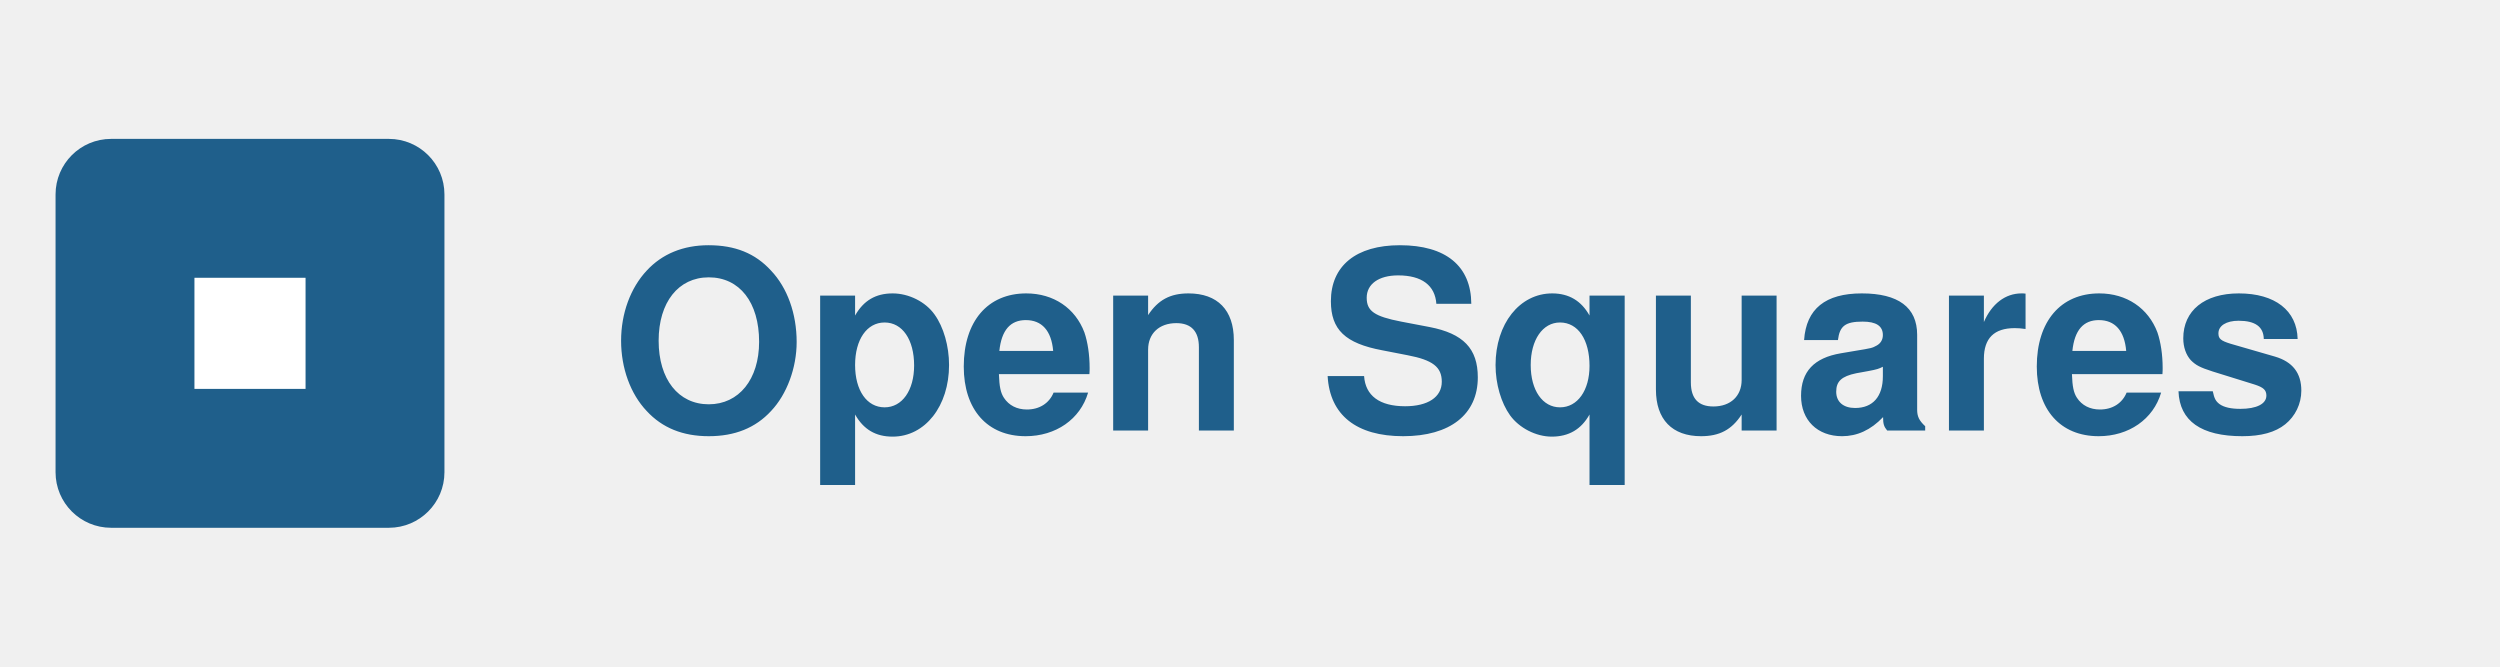
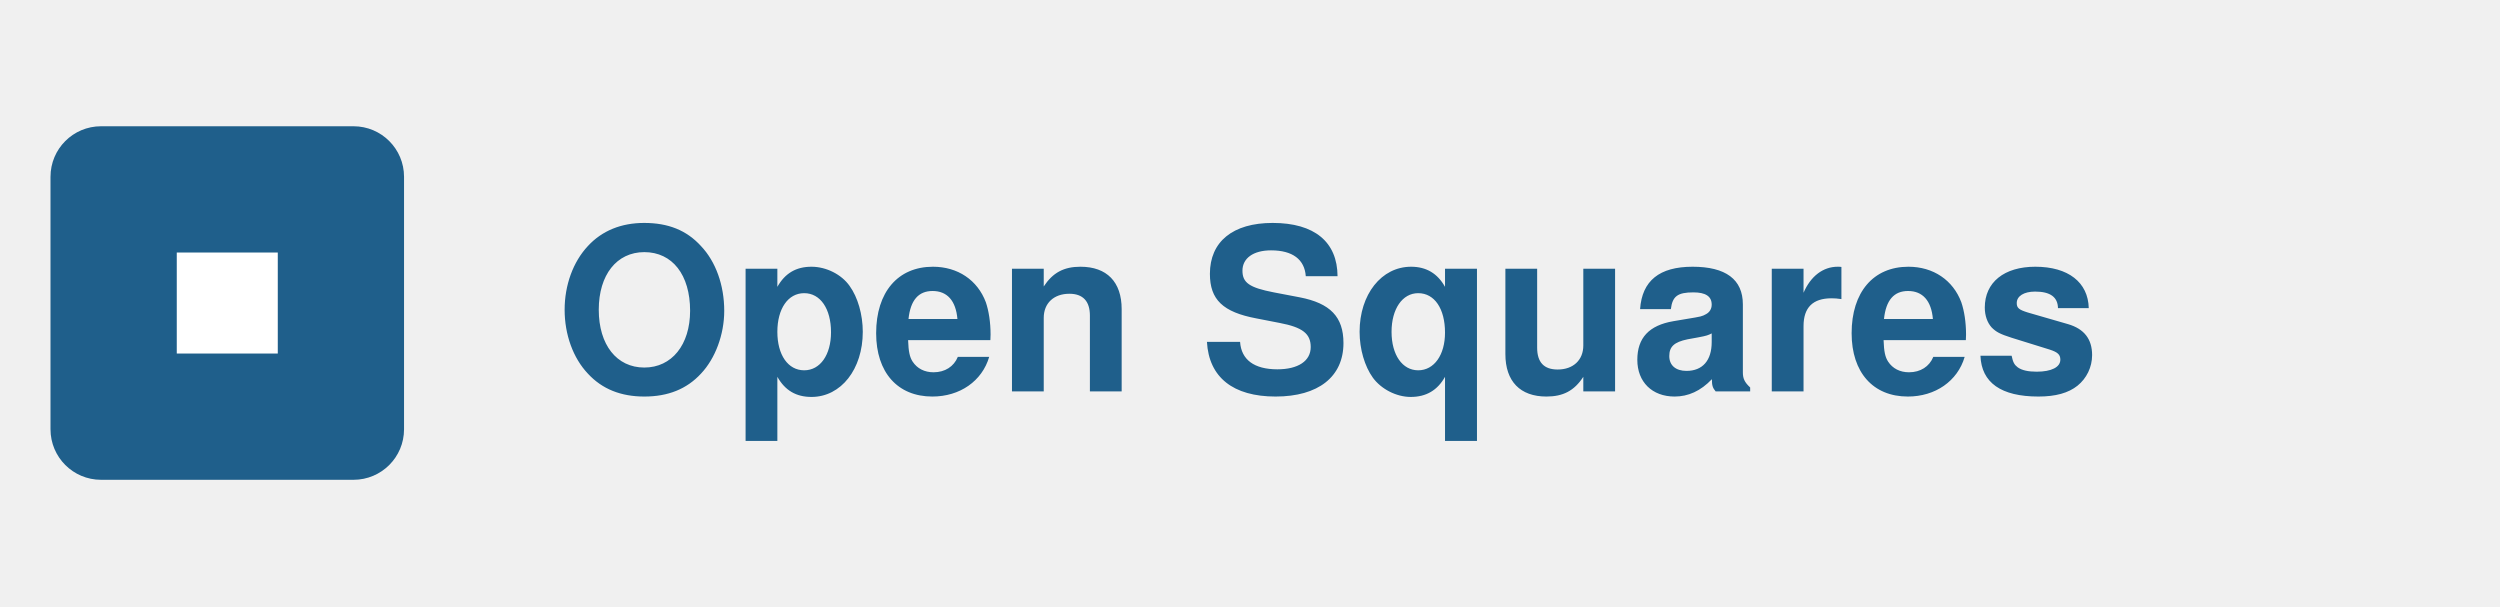
- <svg xmlns="http://www.w3.org/2000/svg" viewBox="0 0 180 48" width="180" height="48">
+ <svg xmlns="http://www.w3.org/2000/svg" viewBox="0 0 198 48" width="198" height="48">
  <rect x="4" y="10" width="28" height="28" rx="4" fill="#1f5f8b" />
  <rect x="14" y="20" width="8" height="8" fill="#fff" />
  <text x="44" y="31" font-family="Helvetica, Arial, sans-serif" font-size="18" font-weight="700" fill="#1f5f8b">Open Squares</text>
</svg>
